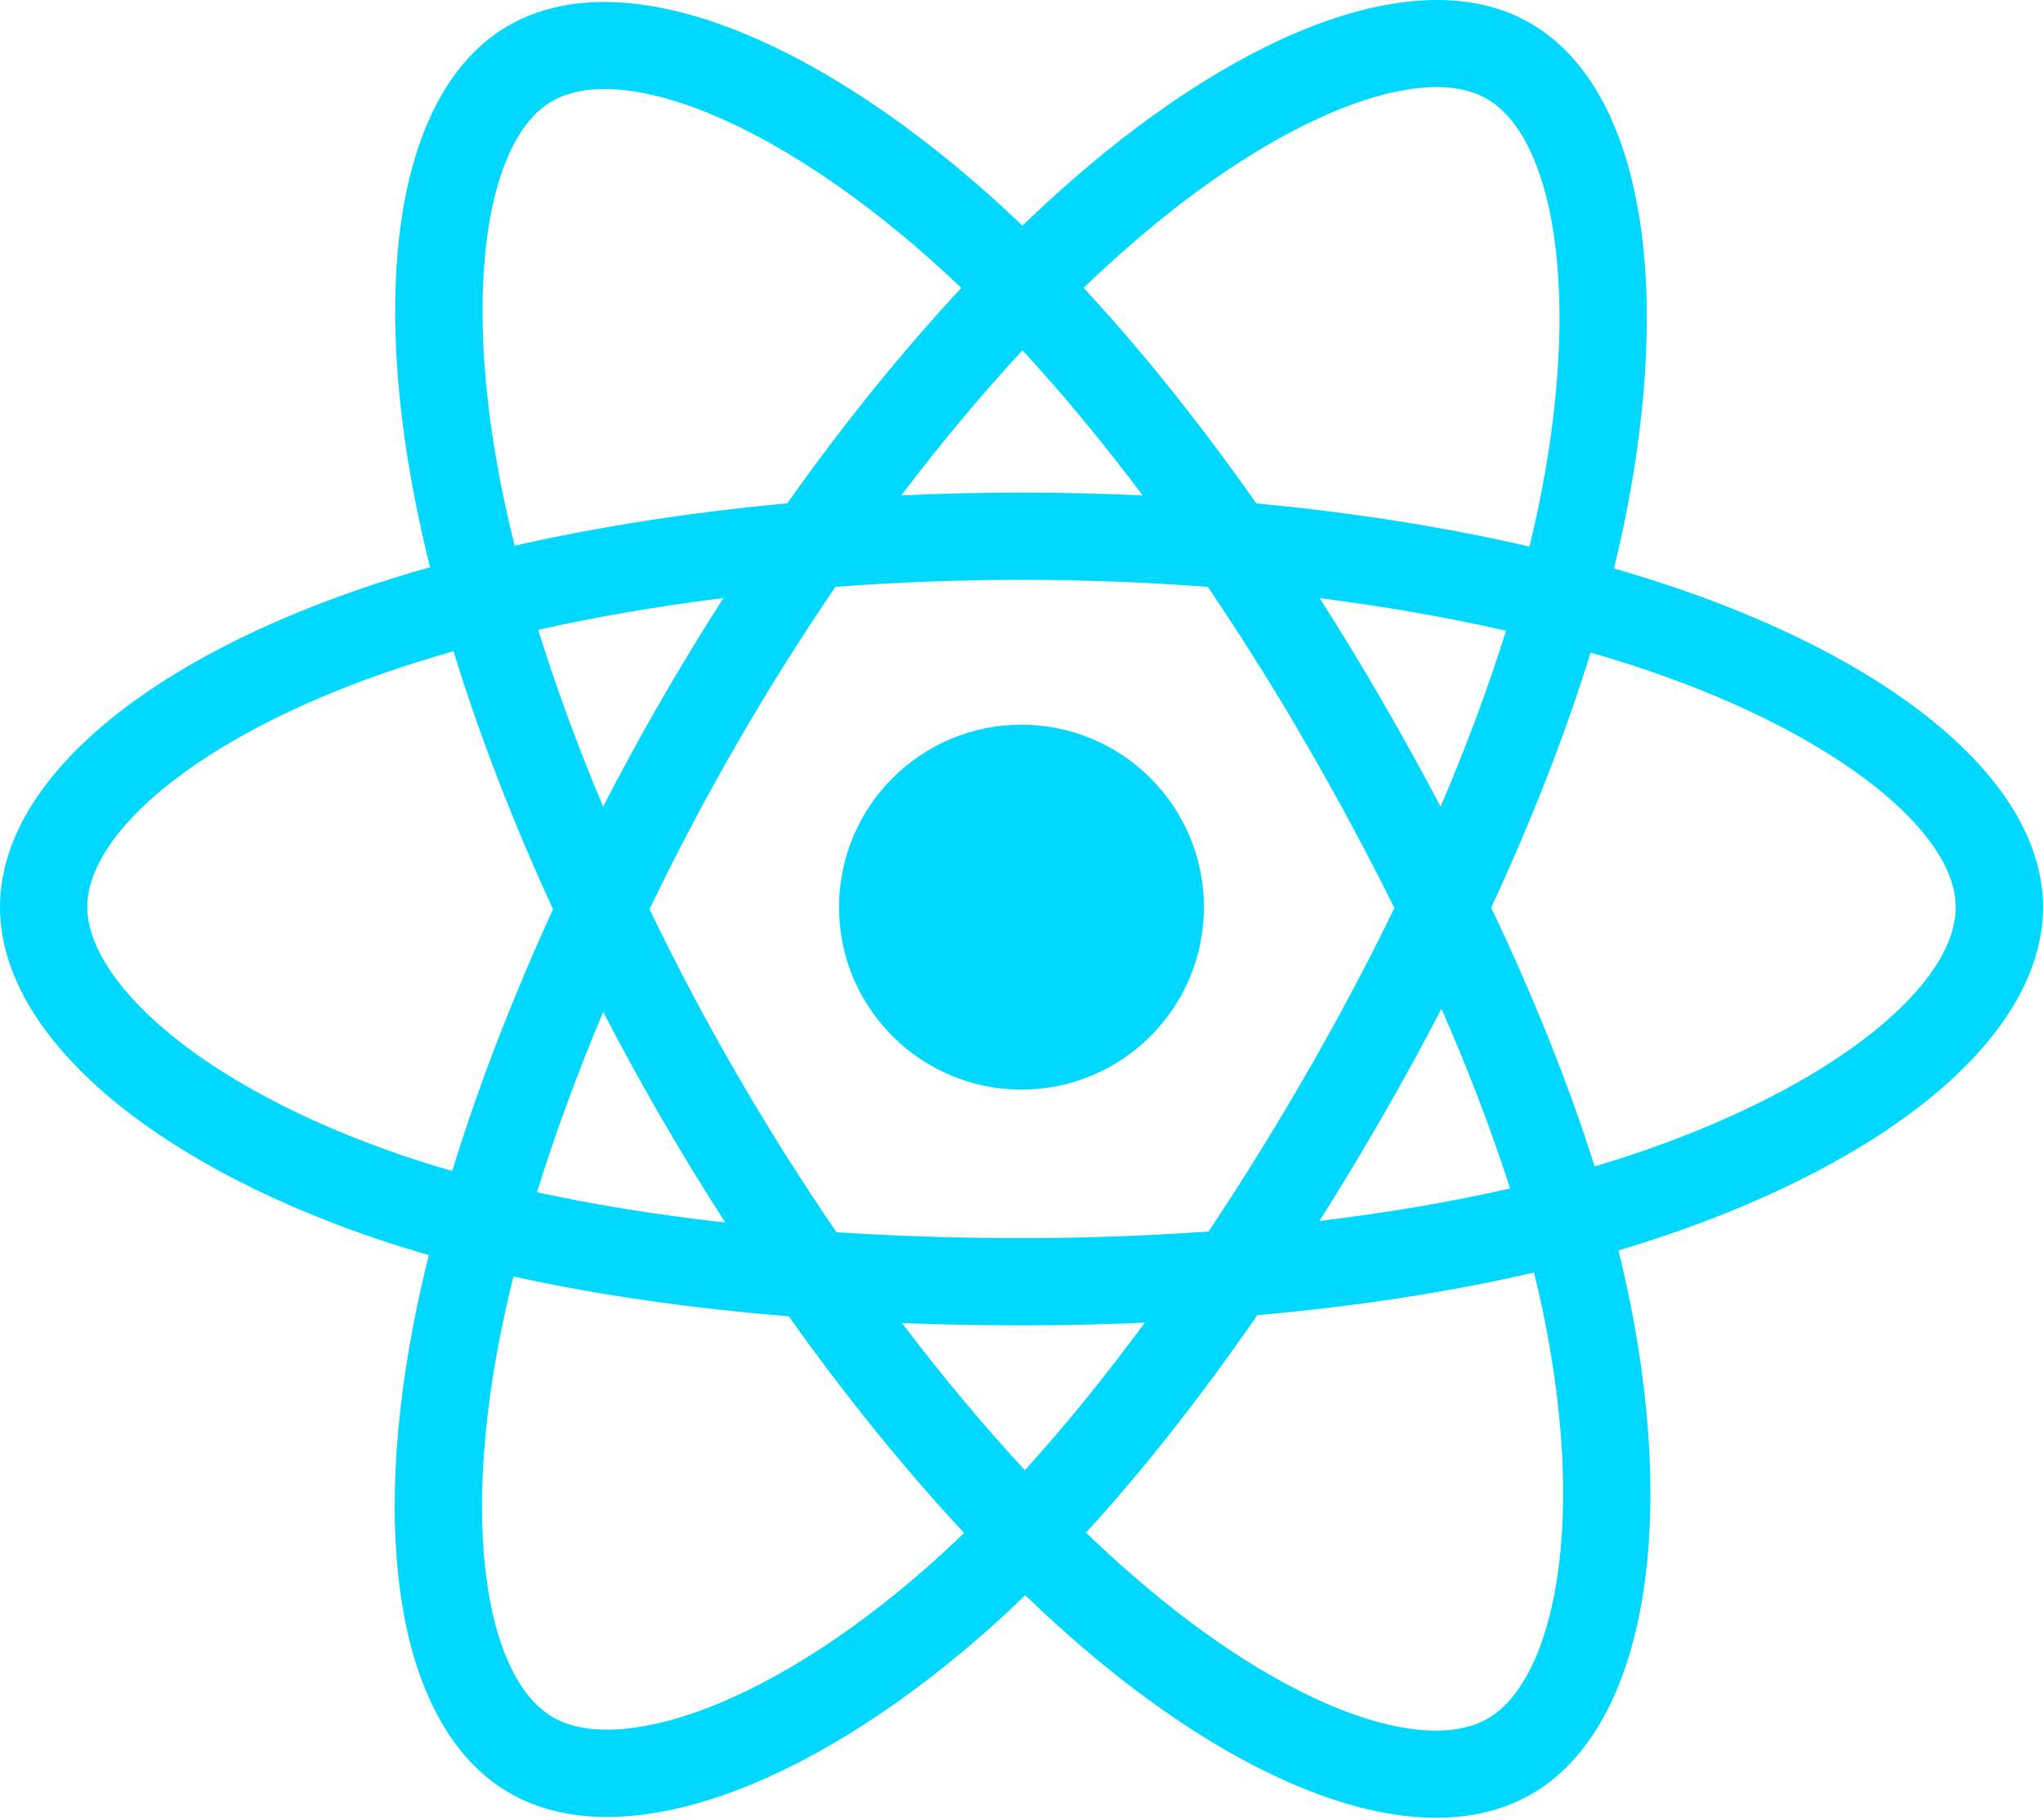
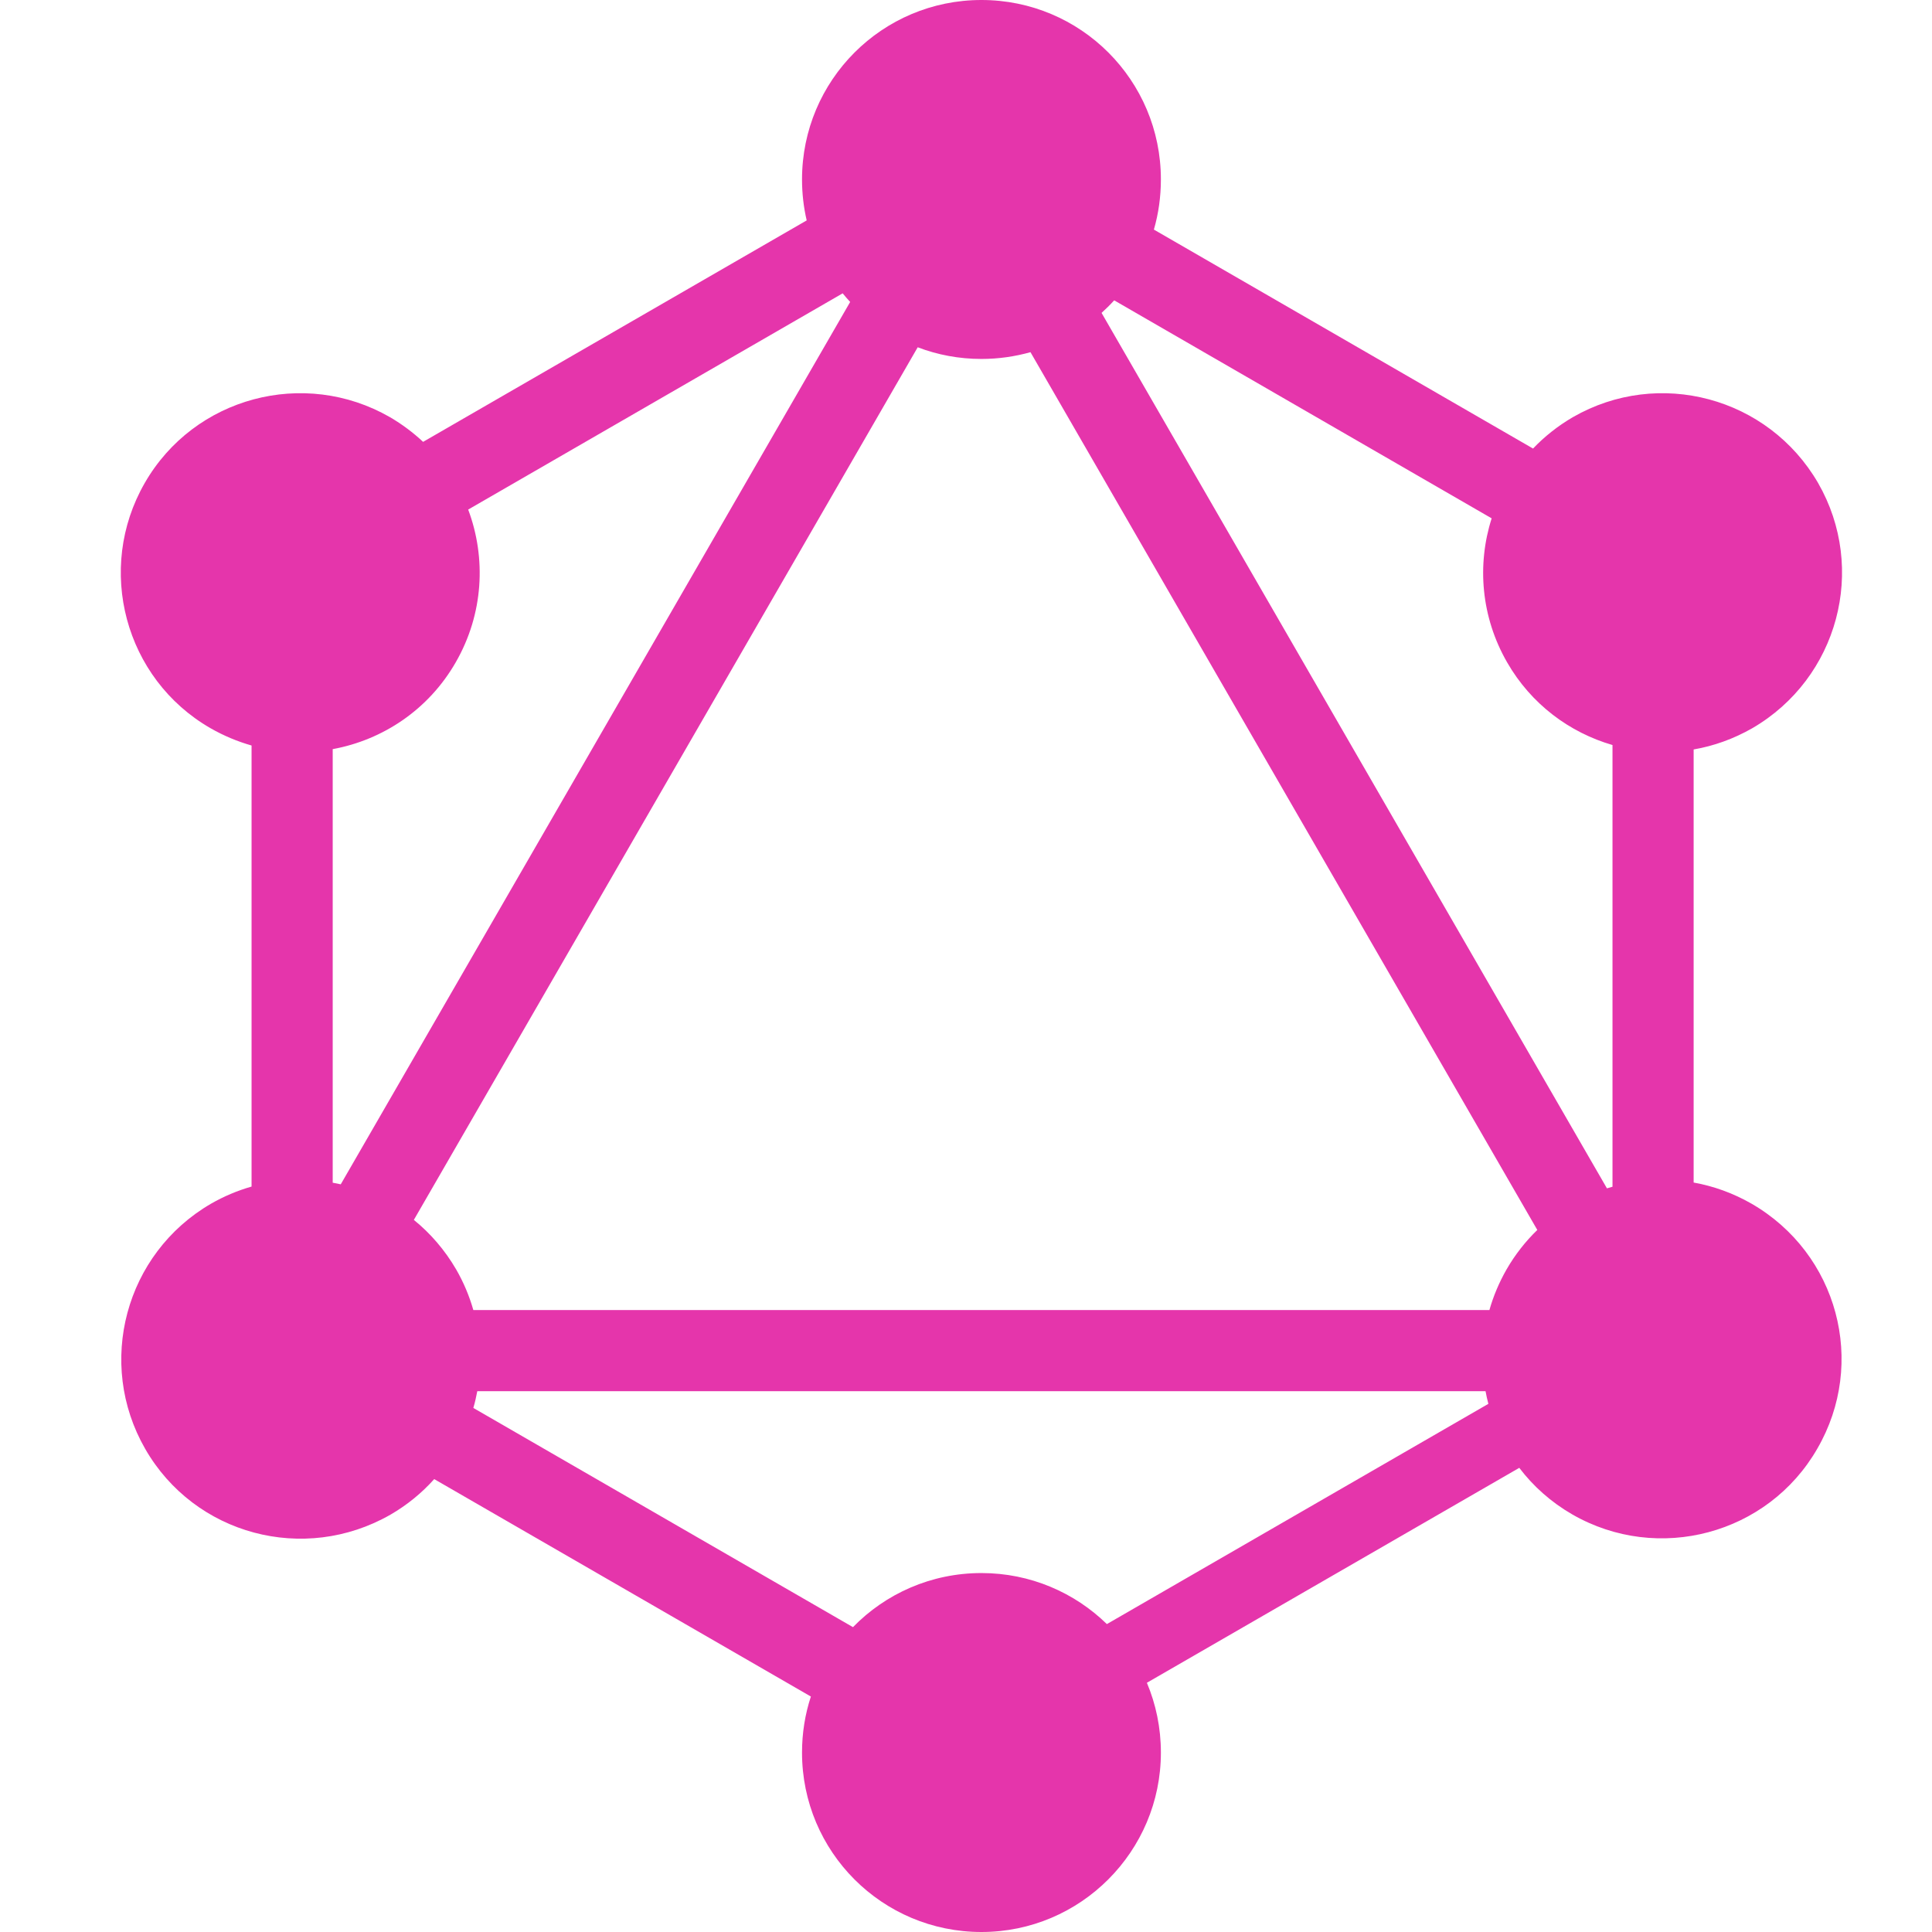
- <svg xmlns="http://www.w3.org/2000/svg" aria-hidden="true" role="img" class="iconify iconify--logos" width="35.93" height="32" preserveAspectRatio="xMidYMid meet" viewBox="0 0 256 228">
-   <path fill="#00D8FF" d="M210.483 73.824a171.49 171.49 0 0 0-8.24-2.597c.465-1.9.893-3.777 1.273-5.621c6.238-30.281 2.16-54.676-11.769-62.708c-13.355-7.7-35.196.329-57.254 19.526a171.23 171.23 0 0 0-6.375 5.848a155.866 155.866 0 0 0-4.241-3.917C100.759 3.829 77.587-4.822 63.673 3.233C50.33 10.957 46.379 33.89 51.995 62.588a170.974 170.974 0 0 0 1.892 8.48c-3.28.932-6.445 1.924-9.474 2.98C17.309 83.498 0 98.307 0 113.668c0 15.865 18.582 31.778 46.812 41.427a145.52 145.52 0 0 0 6.921 2.165a167.467 167.467 0 0 0-2.01 9.138c-5.354 28.2-1.173 50.591 12.134 58.266c13.744 7.926 36.812-.22 59.273-19.855a145.567 145.567 0 0 0 5.342-4.923a168.064 168.064 0 0 0 6.92 6.314c21.758 18.722 43.246 26.282 56.54 18.586c13.731-7.949 18.194-32.003 12.4-61.268a145.016 145.016 0 0 0-1.535-6.842c1.62-.48 3.21-.974 4.76-1.488c29.348-9.723 48.443-25.443 48.443-41.52c0-15.417-17.868-30.326-45.517-39.844Zm-6.365 70.984c-1.4.463-2.836.91-4.3 1.345c-3.24-10.257-7.612-21.163-12.963-32.432c5.106-11 9.31-21.767 12.459-31.957c2.619.758 5.16 1.557 7.61 2.4c23.69 8.156 38.14 20.213 38.14 29.504c0 9.896-15.606 22.743-40.946 31.14Zm-10.514 20.834c2.562 12.94 2.927 24.64 1.23 33.787c-1.524 8.219-4.59 13.698-8.382 15.893c-8.067 4.67-25.32-1.4-43.927-17.412a156.726 156.726 0 0 1-6.437-5.87c7.214-7.889 14.423-17.06 21.459-27.246c12.376-1.098 24.068-2.894 34.671-5.345a134.17 134.17 0 0 1 1.386 6.193ZM87.276 214.515c-7.882 2.783-14.16 2.863-17.955.675c-8.075-4.657-11.432-22.636-6.853-46.752a156.923 156.923 0 0 1 1.869-8.499c10.486 2.32 22.093 3.988 34.498 4.994c7.084 9.967 14.501 19.128 21.976 27.15a134.668 134.668 0 0 1-4.877 4.492c-9.933 8.682-19.886 14.842-28.658 17.94ZM50.35 144.747c-12.483-4.267-22.792-9.812-29.858-15.863c-6.35-5.437-9.555-10.836-9.555-15.216c0-9.322 13.897-21.212 37.076-29.293c2.813-.98 5.757-1.905 8.812-2.773c3.204 10.42 7.406 21.315 12.477 32.332c-5.137 11.18-9.399 22.249-12.634 32.792a134.718 134.718 0 0 1-6.318-1.979Zm12.378-84.26c-4.811-24.587-1.616-43.134 6.425-47.789c8.564-4.958 27.502 2.111 47.463 19.835a144.318 144.318 0 0 1 3.841 3.545c-7.438 7.987-14.787 17.08-21.808 26.988c-12.04 1.116-23.565 2.908-34.161 5.309a160.342 160.342 0 0 1-1.76-7.887Zm110.427 27.268a347.8 347.8 0 0 0-7.785-12.803c8.168 1.033 15.994 2.404 23.343 4.08c-2.206 7.072-4.956 14.465-8.193 22.045a381.151 381.151 0 0 0-7.365-13.322Zm-45.032-43.861c5.044 5.465 10.096 11.566 15.065 18.186a322.04 322.04 0 0 0-30.257-.006c4.974-6.559 10.069-12.652 15.192-18.18ZM82.802 87.83a323.167 323.167 0 0 0-7.227 13.238c-3.184-7.553-5.909-14.98-8.134-22.152c7.304-1.634 15.093-2.97 23.209-3.984a321.524 321.524 0 0 0-7.848 12.897Zm8.081 65.352c-8.385-.936-16.291-2.203-23.593-3.793c2.26-7.3 5.045-14.885 8.298-22.6a321.187 321.187 0 0 0 7.257 13.246c2.594 4.48 5.28 8.868 8.038 13.147Zm37.542 31.03c-5.184-5.592-10.354-11.779-15.403-18.433c4.902.192 9.899.29 14.978.29c5.218 0 10.376-.117 15.453-.343c-4.985 6.774-10.018 12.97-15.028 18.486Zm52.198-57.817c3.422 7.8 6.306 15.345 8.596 22.52c-7.422 1.694-15.436 3.058-23.88 4.071a382.417 382.417 0 0 0 7.859-13.026a347.403 347.403 0 0 0 7.425-13.565Zm-16.898 8.101a358.557 358.557 0 0 1-12.281 19.815a329.4 329.4 0 0 1-23.444.823c-7.967 0-15.716-.248-23.178-.732a310.202 310.202 0 0 1-12.513-19.846h.001a307.41 307.41 0 0 1-10.923-20.627a310.278 310.278 0 0 1 10.89-20.637l-.001.001a307.318 307.318 0 0 1 12.413-19.761c7.613-.576 15.42-.876 23.31-.876H128c7.926 0 15.743.303 23.354.883a329.357 329.357 0 0 1 12.335 19.695a358.489 358.489 0 0 1 11.036 20.54a329.472 329.472 0 0 1-11 20.722Zm22.56-122.124c8.572 4.944 11.906 24.881 6.52 51.026c-.344 1.668-.73 3.367-1.15 5.09c-10.622-2.452-22.155-4.275-34.23-5.408c-7.034-10.017-14.323-19.124-21.64-27.008a160.789 160.789 0 0 1 5.888-5.4c18.9-16.447 36.564-22.941 44.612-18.3ZM128 90.808c12.625 0 22.86 10.235 22.86 22.86s-10.235 22.86-22.86 22.86s-22.86-10.235-22.86-22.86s10.235-22.86 22.86-22.86Z" />
+ <svg xmlns="http://www.w3.org/2000/svg" width="800px" height="800px" viewBox="0 0 24 24">
+   <path fill="#E535AB" d="M14.334,2.852 L19.044,5.572 C19.186,5.423 19.352,5.291 19.539,5.182 C20.605,4.569 21.966,4.933 22.585,6 C23.198,7.066 22.834,8.426 21.768,9.046 C21.535,9.179 21.289,9.267 21.039,9.31 L21.039,14.69 C21.286,14.734 21.529,14.821 21.759,14.953 C22.83,15.572 23.194,16.93 22.575,17.996 C21.963,19.061 20.597,19.425 19.532,18.813 C19.268,18.661 19.046,18.462 18.873,18.234 L14.247,20.904 C14.359,21.17 14.421,21.463 14.421,21.771 C14.421,22.997 13.425,24 12.192,24 C10.959,24 9.963,23.003 9.963,21.771 C9.963,21.528 10.001,21.294 10.073,21.075 L5.394,18.374 C5.241,18.545 5.059,18.695 4.85,18.816 C3.777,19.43 2.417,19.066 1.804,17.999 C1.191,16.933 1.555,15.572 2.621,14.953 C2.783,14.86 2.953,14.789 3.125,14.74 L3.125,9.261 C2.95,9.211 2.779,9.14 2.615,9.046 C1.549,8.433 1.185,7.066 1.798,6 C2.411,4.933 3.777,4.569 4.844,5.182 C4.996,5.271 5.133,5.374 5.256,5.489 L10.021,2.738 C9.983,2.575 9.963,2.405 9.963,2.229 C9.963,0.997 10.959,4.6629367e-14 12.192,4.6629367e-14 C13.425,4.6629367e-14 14.421,0.997 14.421,2.229 C14.421,2.446 14.391,2.655 14.334,2.852 Z M13.841,3.731 C13.791,3.786 13.738,3.838 13.684,3.887 L19.962,14.762 C19.985,14.755 20.008,14.748 20.031,14.742 L20.031,9.255 C19.497,9.1 19.02,8.747 18.722,8.228 C18.397,7.663 18.346,7.015 18.53,6.439 L13.841,3.731 Z M10.561,3.751 C10.529,3.716 10.498,3.681 10.468,3.644 L5.816,6.33 C6.042,6.933 6.007,7.627 5.661,8.228 C5.322,8.818 4.754,9.192 4.133,9.306 L4.133,14.692 C4.166,14.698 4.2,14.705 4.233,14.712 L10.561,3.751 Z M12.801,4.375 C12.607,4.429 12.403,4.459 12.192,4.459 C11.913,4.459 11.646,4.408 11.4,4.314 L5.141,15.154 C5.347,15.321 5.526,15.528 5.667,15.77 C5.761,15.933 5.831,16.102 5.88,16.274 L18.502,16.274 C18.551,16.101 18.622,15.932 18.715,15.769 C18.822,15.584 18.951,15.42 19.097,15.279 L12.801,4.375 Z M13.75,20.175 L18.489,17.439 C18.475,17.387 18.464,17.335 18.454,17.282 L5.929,17.282 C5.916,17.352 5.9,17.422 5.88,17.49 L10.596,20.213 C11,19.798 11.566,19.541 12.192,19.541 C12.799,19.541 13.348,19.783 13.75,20.175 Z" />
</svg>
